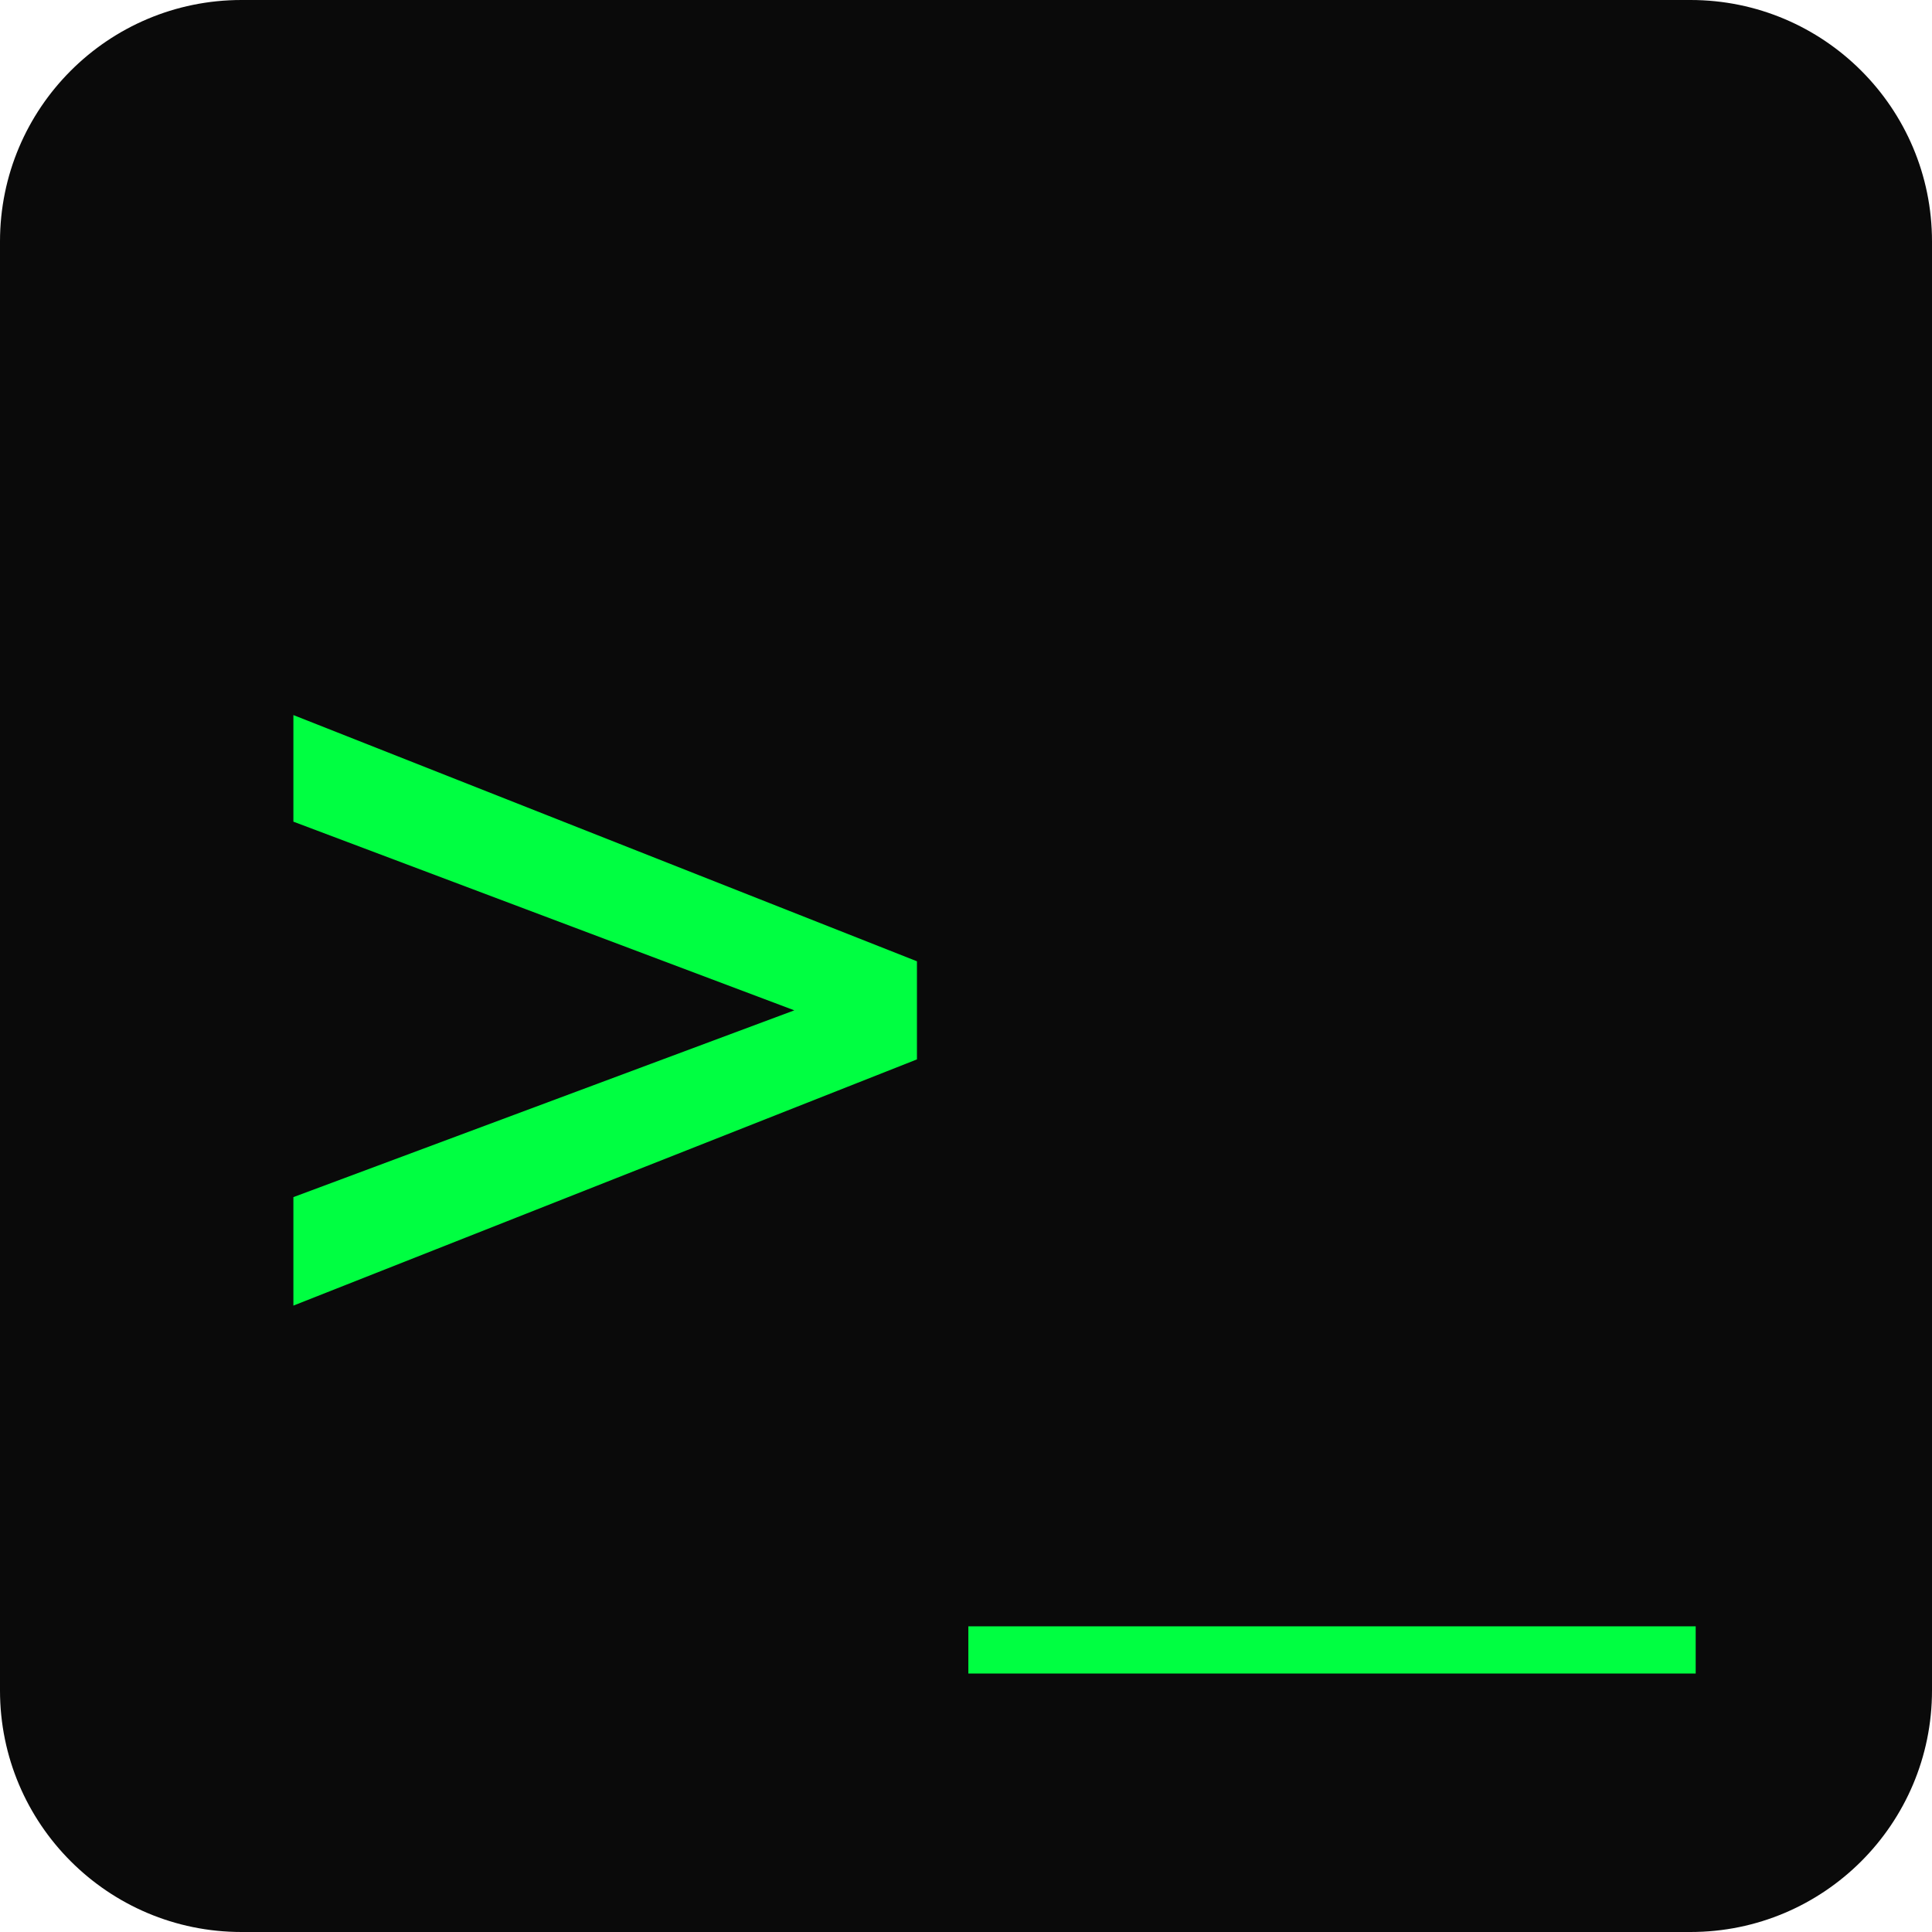
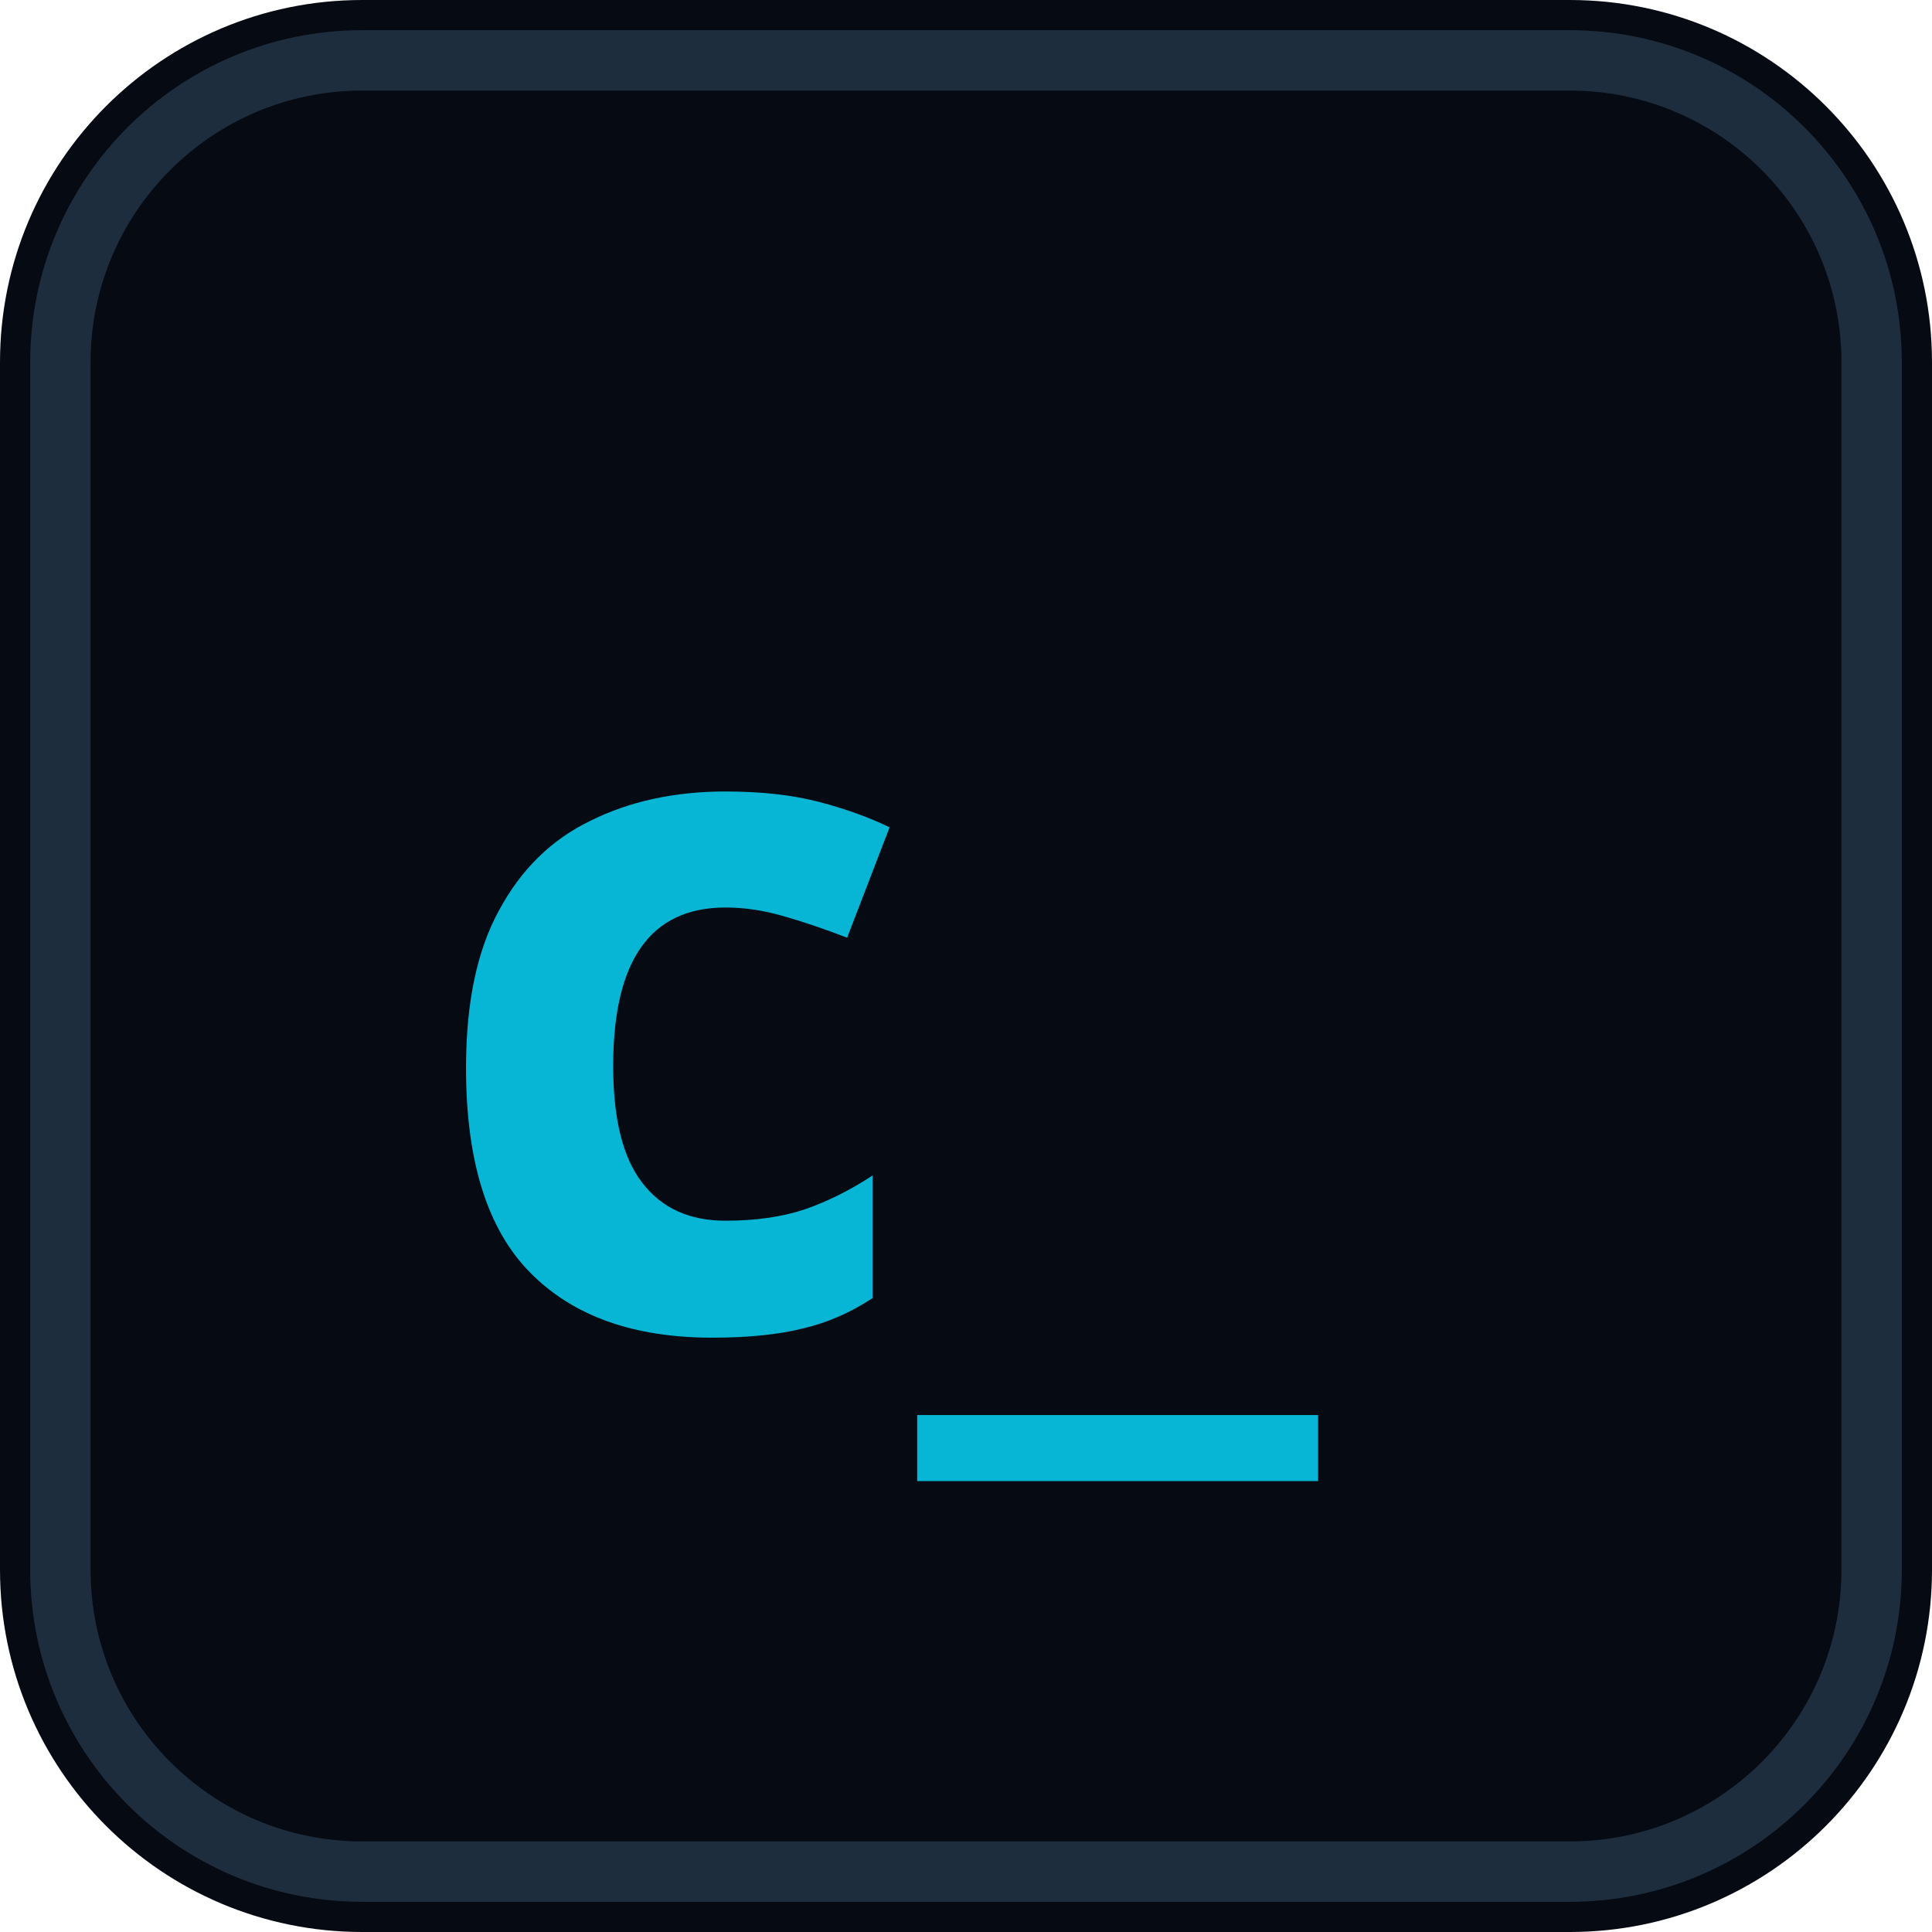
<svg xmlns="http://www.w3.org/2000/svg" viewBox="0 0 32 32">
-   <rect width="32" height="32" rx="4" fill="#0a0a0a" />
-   <text x="4" y="23" font-family="monospace" font-size="20" fill="#00ff41">&gt;_</text>
+   <rect width="32" height="32" rx="6" fill="#060A13" />
+   <rect x="1" y="1" width="30" height="30" rx="5" fill="none" stroke="#1E2D3D" stroke-width="1" />
+   <text x="7" y="22" font-family="system-ui, sans-serif" font-size="16" font-weight="700" fill="#06B6D4">c_</text>
</svg>
